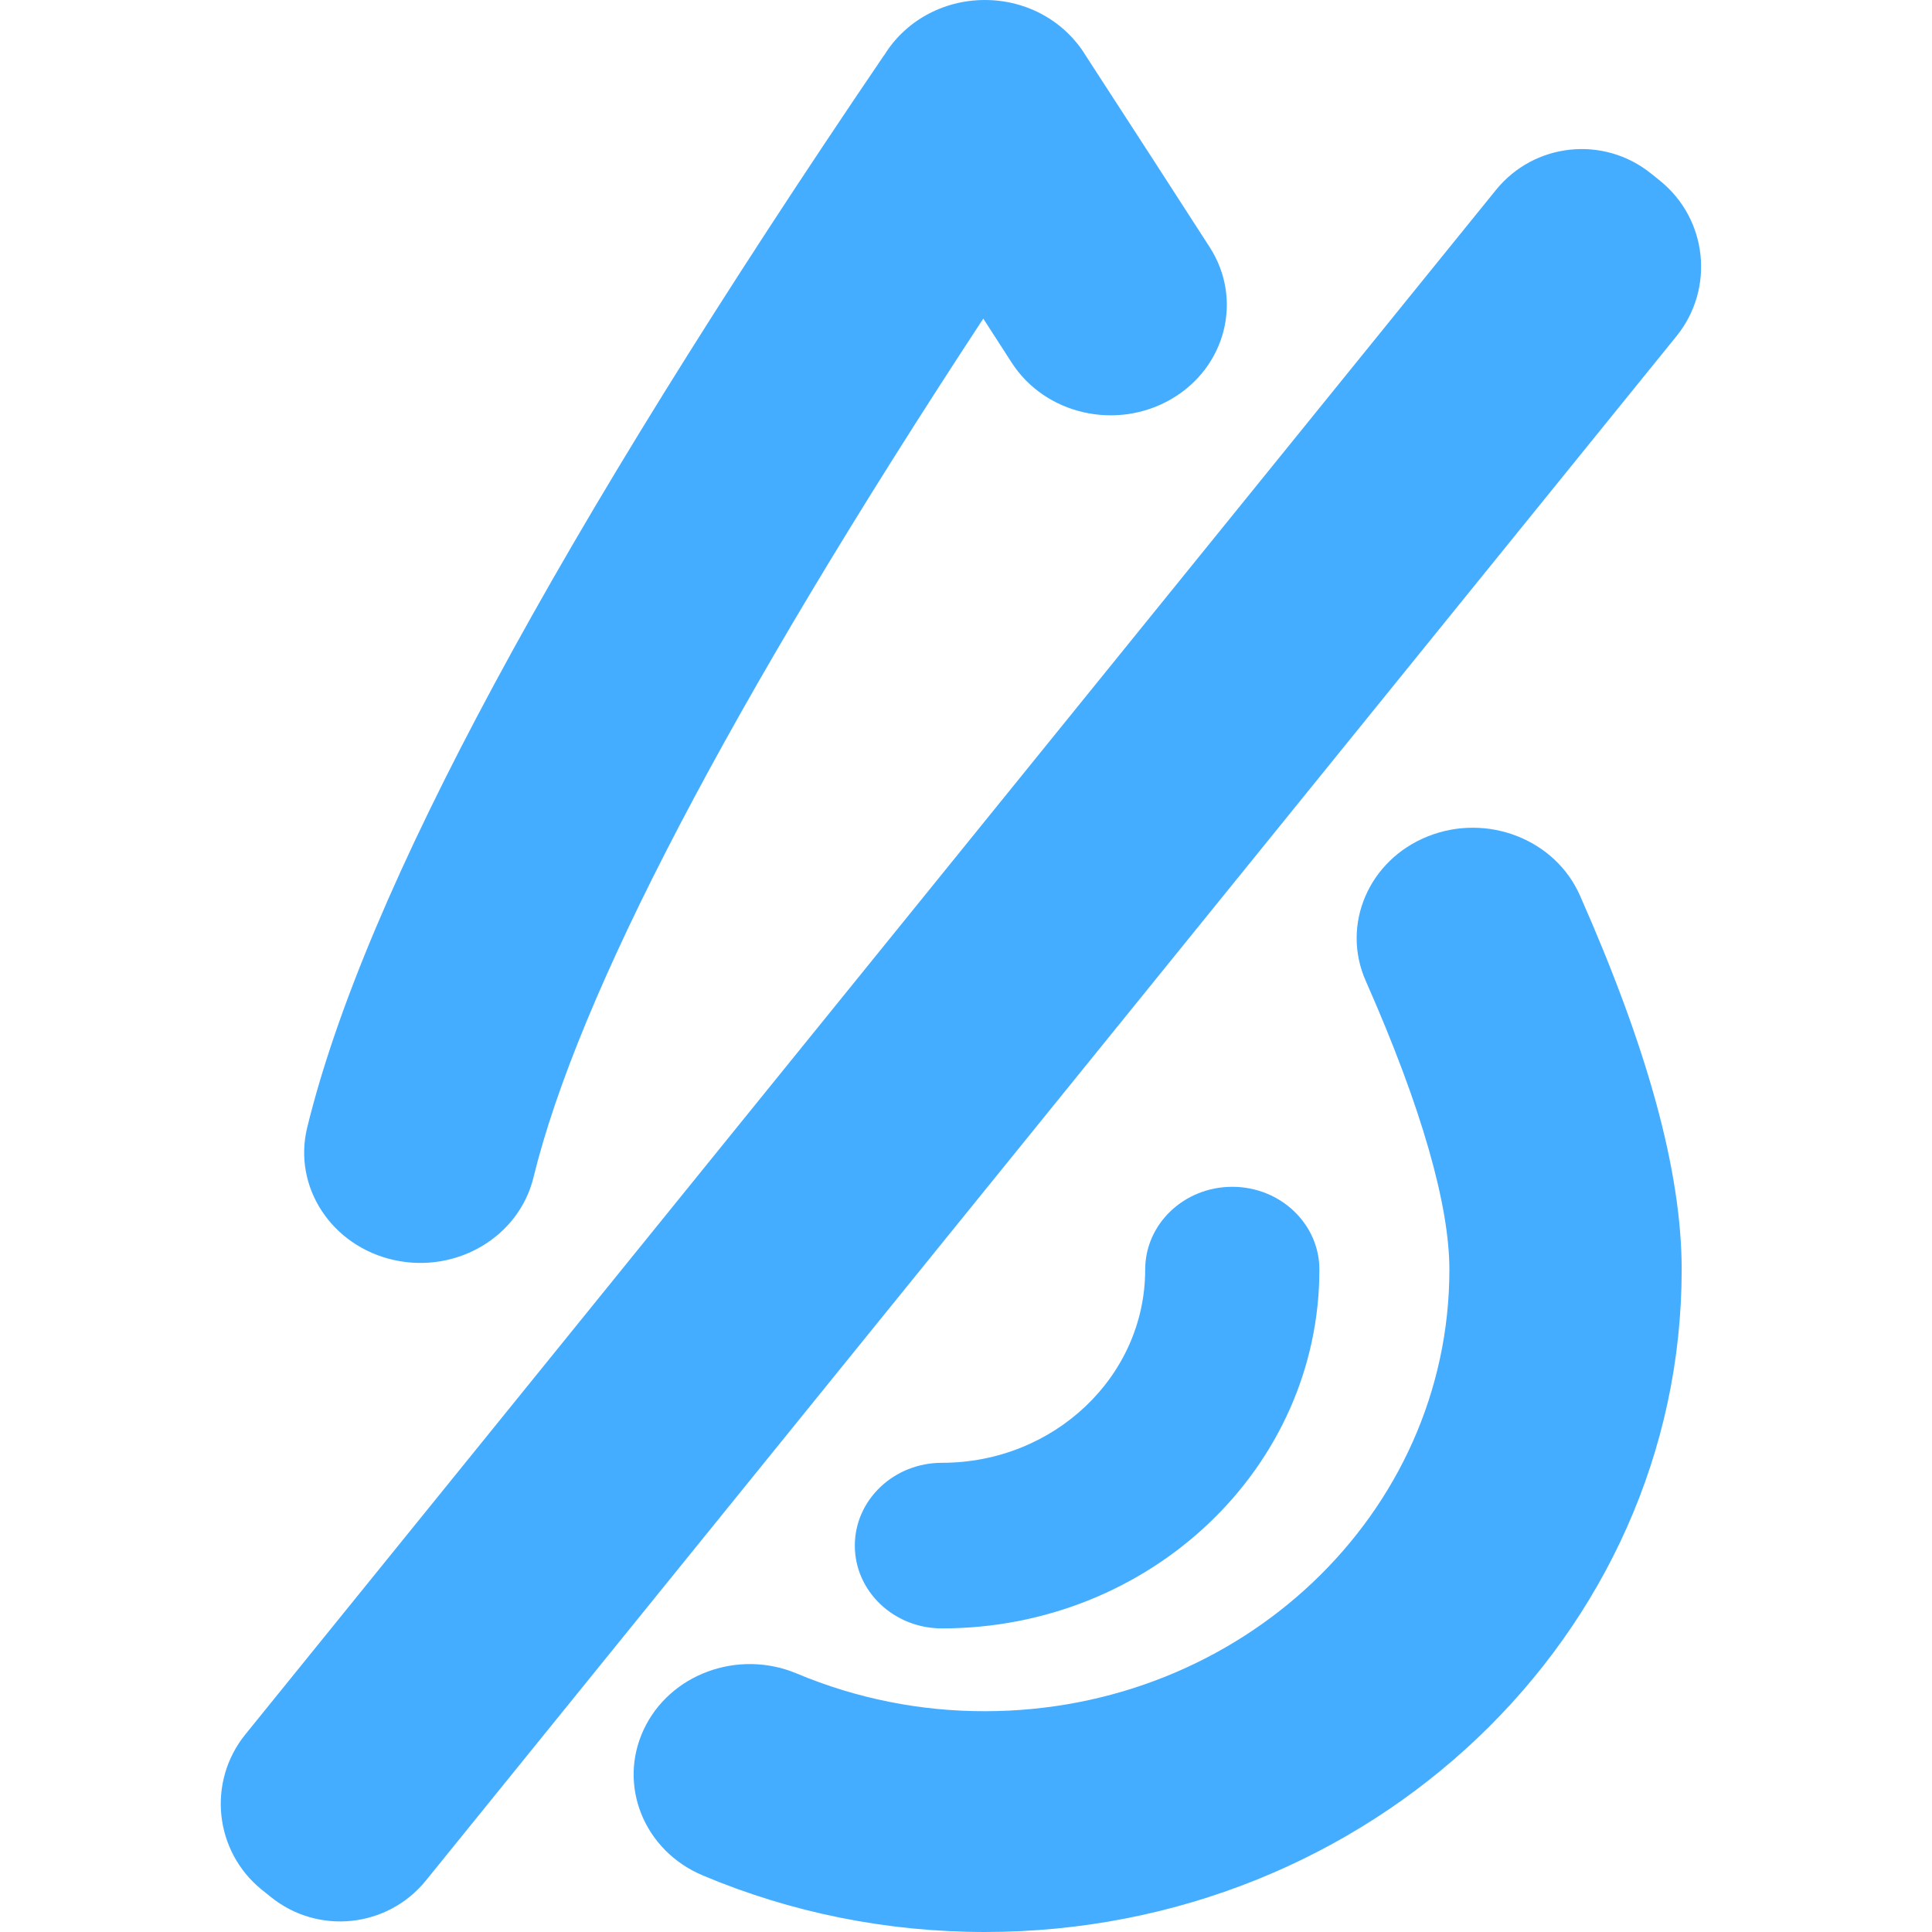
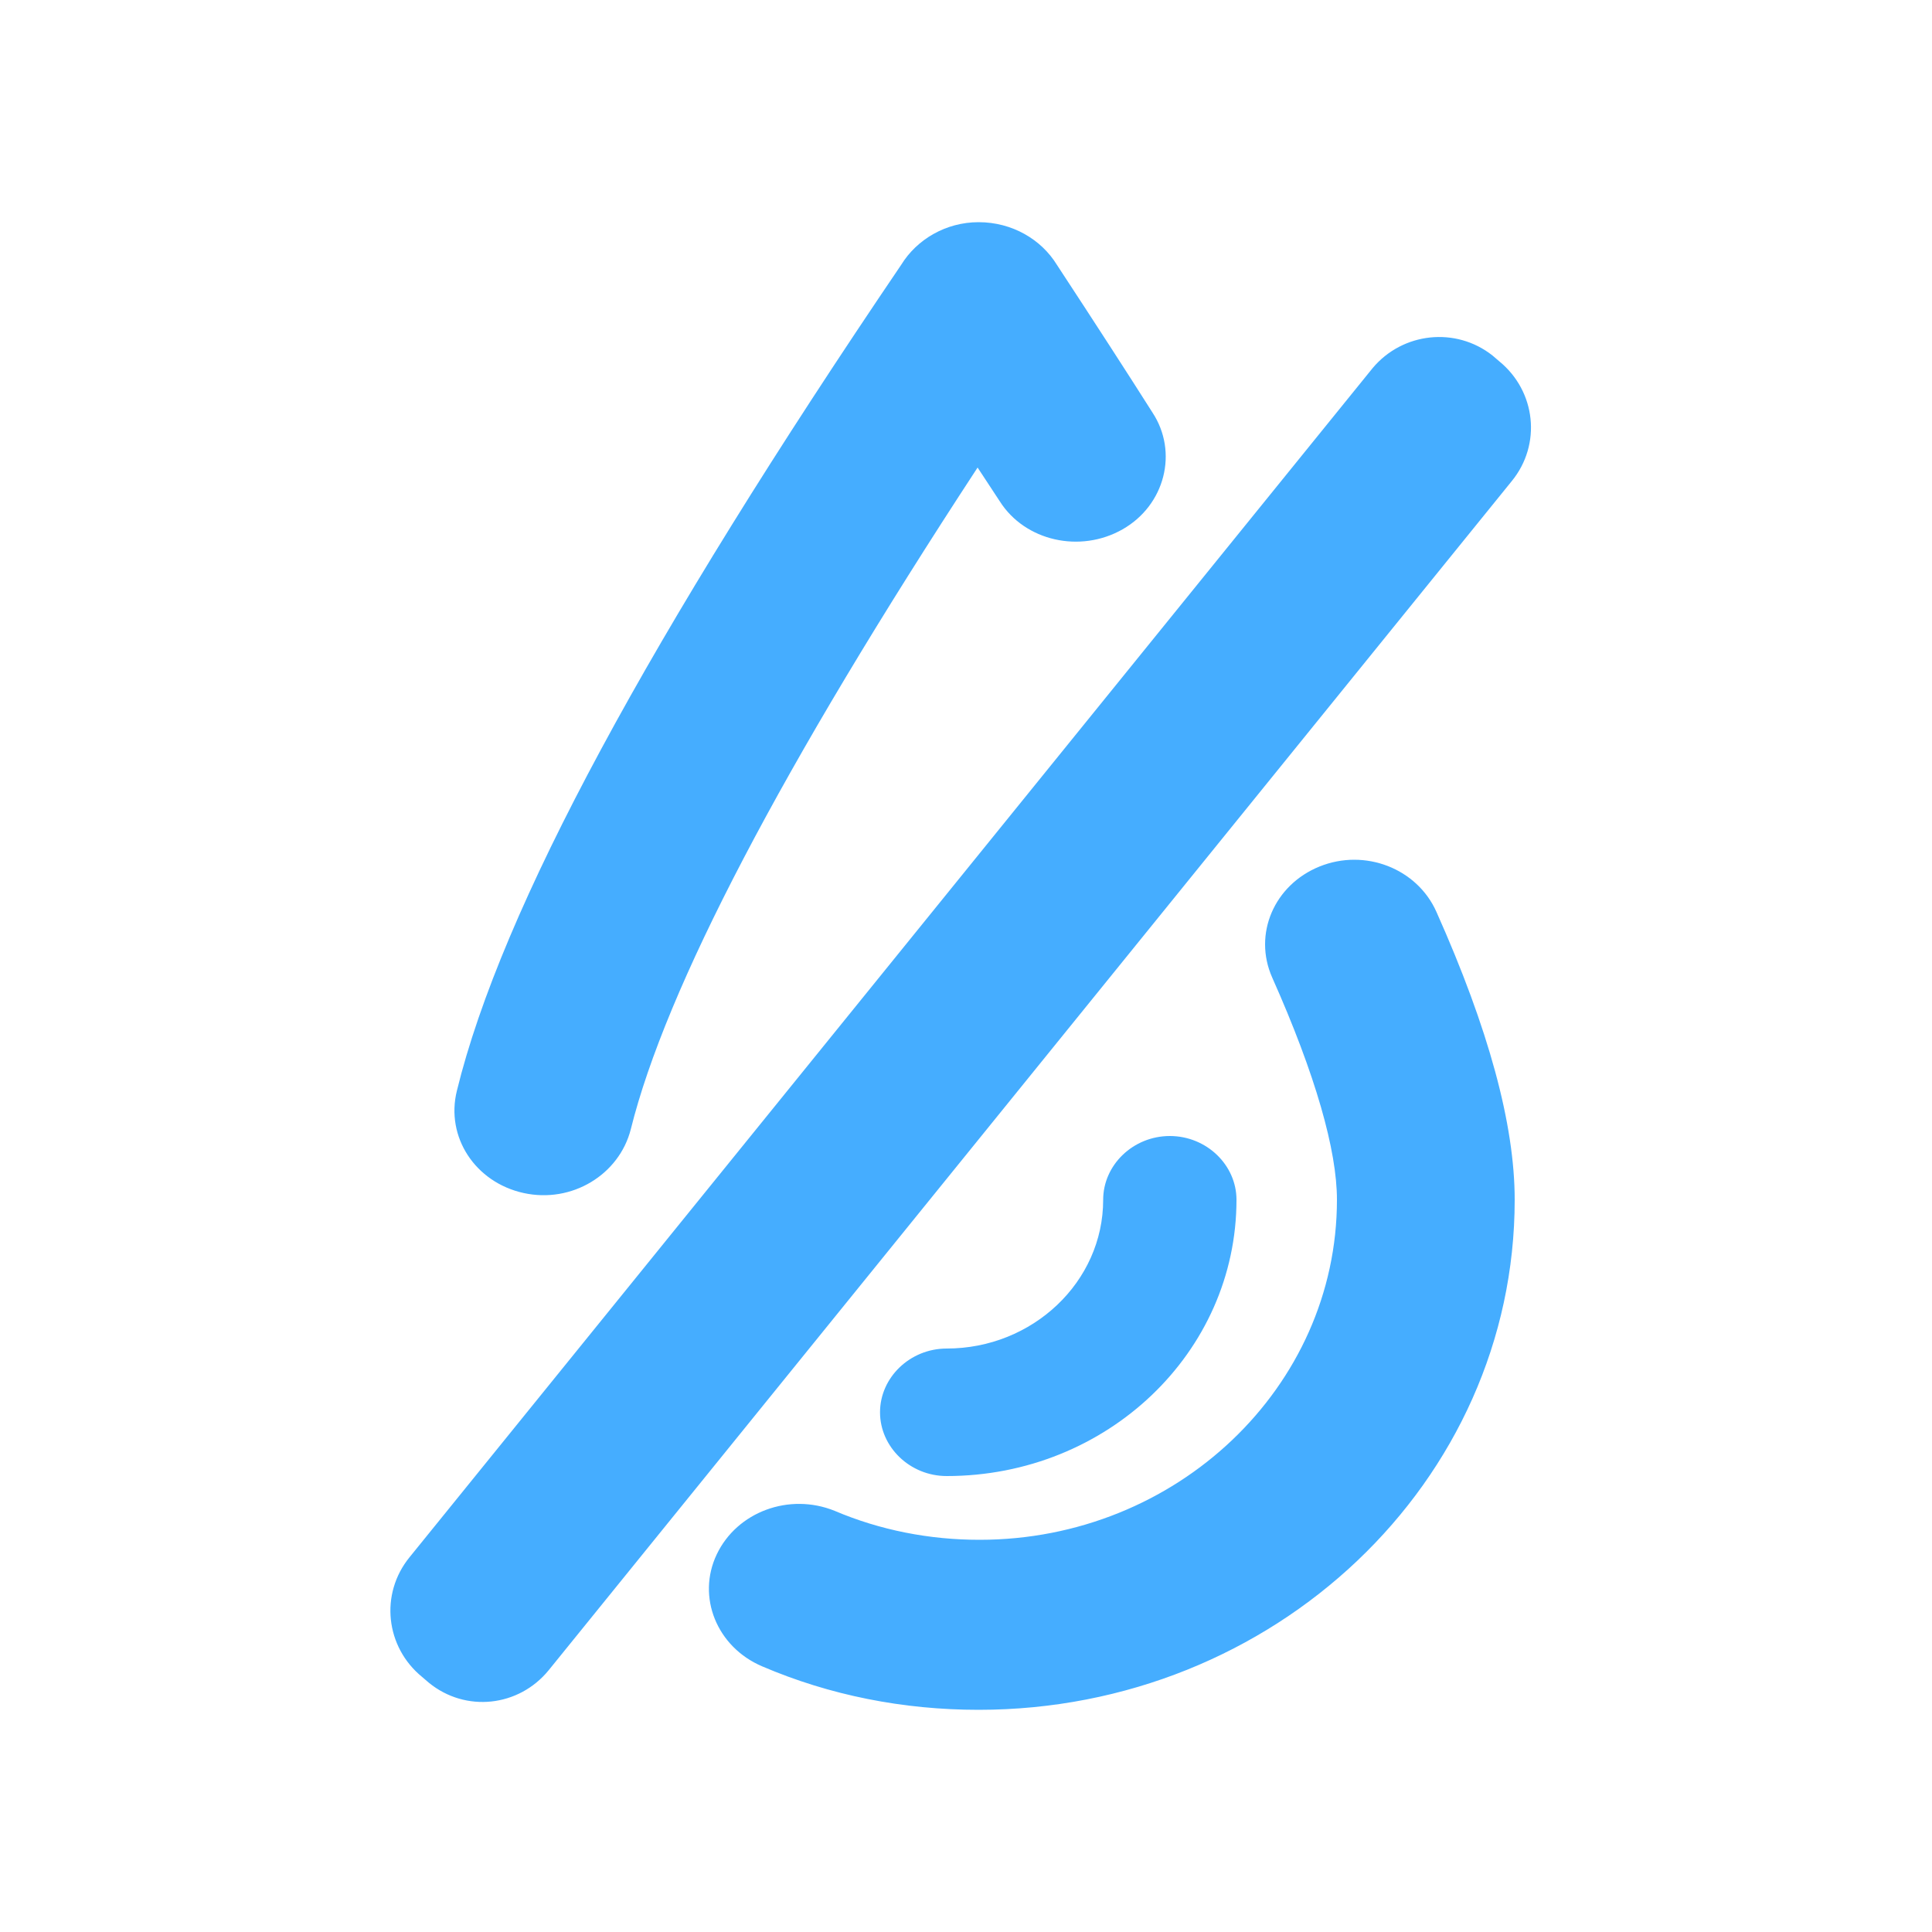
- <svg xmlns="http://www.w3.org/2000/svg" t="1536544459814" class="icon" style="" viewBox="0 0 1024 1024" version="1.1" p-id="2725" width="200" height="200">
-   <defs>
-     <style type="text/css" />
-   </defs>
-   <path d="M575.312 29.257c26.448 40.697 48.391 74.635 65.887 101.815 17.73 27.56 8.602 63.576-20.392 80.457-29.023 16.852-66.911 8.192-84.641-19.397l-15.009-23.259c-135.227 206.029-214.835 358.81-238.416 455.241-7.695 31.481-40.755 51.054-73.874 43.739s-53.745-38.766-46.051-70.217C193.331 472.795 295.058 284.789 468.582 29.257h0.088c10.65-17.496 30.544-29.257 53.336-29.257 22.762 0 42.657 11.761 53.307 29.257zM372.473 994.011c-31.1-13.078-45.115-47.66-31.334-77.21 13.751-29.55 50.117-42.862 81.218-29.784a256.059 256.059 0 0 0 99.65 19.953c135.958 0 246.199-104.799 246.199-234.057 0-33.763-14.453-85.46-44.325-152.986-13.166-29.784 1.521-64.073 32.856-76.624 31.364-12.522 67.438 1.463 80.633 31.247 35.664 80.633 53.95 146.022 53.95 198.363 0 193.887-165.361 351.086-369.313 351.086-52.136 0-102.839-10.299-149.533-29.989zM875.198 92.043l4.74 3.833a58.514 58.514 0 0 1 8.631 82.3L225.748 996.703a58.514 58.514 0 0 1-82.3 8.66l-4.74-3.803a58.514 58.514 0 0 1-8.631-82.33L792.869 100.703a58.514 58.514 0 0 1 82.3-8.66zM499.244 863.086c-25.512 0-46.168-19.661-46.168-43.886s20.656-43.886 46.168-43.886c59.48 0 107.725-45.846 107.725-102.4 0-24.225 20.656-43.886 46.168-43.886 25.483 0 46.168 19.661 46.168 43.886 0 105.033-89.585 190.171-200.06 190.171z" fill="#45ADFF" p-id="2726" />
+ <svg xmlns="http://www.w3.org/2000/svg" version="1.1" id="图层_1" x="0px" y="0px" viewBox="0 0 200 200" style="enable-background:new 0 0 200 200;" xml:space="preserve">
+   <style type="text/css">
+ 	.st0{fill:#45ADFF;}
+ </style>
+   <path class="st0" d="M109.4,27.4c4,6.1,7.3,11.2,9.9,15.3c2.7,4.1,1.3,9.6-3.1,12.1c-4.4,2.5-10.1,1.2-12.7-2.9l-2.3-3.5  c-20.3,31-32.3,54-35.9,68.5c-1.2,4.7-6.1,7.7-11.1,6.6s-8.1-5.8-6.9-10.6c4.6-18.8,19.9-47,46-85.5h0c1.6-2.6,4.6-4.4,8-4.4  C104.8,23,107.8,24.8,109.4,27.4z M78.9,172.5c-4.7-2-6.8-7.2-4.7-11.6c2.1-4.4,7.5-6.4,12.2-4.5c4.7,2,9.8,3,15,3  c20.4,0,37-15.8,37-35.2c0-5.1-2.2-12.9-6.7-23c-2-4.5,0.2-9.6,4.9-11.5c4.7-1.9,10.1,0.2,12.1,4.7c5.4,12.1,8.1,22,8.1,29.8  c0,29.2-24.9,52.8-55.5,52.8C93.5,177,85.9,175.5,78.9,172.5z M154.5,36.8l0.7,0.6c3.8,3.1,4.4,8.6,1.3,12.4L56.8,172.9  c-3.1,3.8-8.6,4.4-12.4,1.3c0,0,0,0,0,0l-0.7-0.6c-3.8-3.1-4.4-8.6-1.3-12.4c0,0,0,0,0,0l99.7-123.1  C145.2,34.4,150.7,33.8,154.5,36.8C154.5,36.8,154.5,36.8,154.5,36.8L154.5,36.8z M98,152.8c-3.8,0-6.9-3-6.9-6.6  c0-3.6,3.1-6.6,6.9-6.6c8.9,0,16.2-6.9,16.2-15.4c0-3.6,3.1-6.6,6.9-6.6c3.8,0,6.9,3,6.9,6.6C128,140,114.6,152.8,98,152.8L98,152.8  z" />
</svg>
